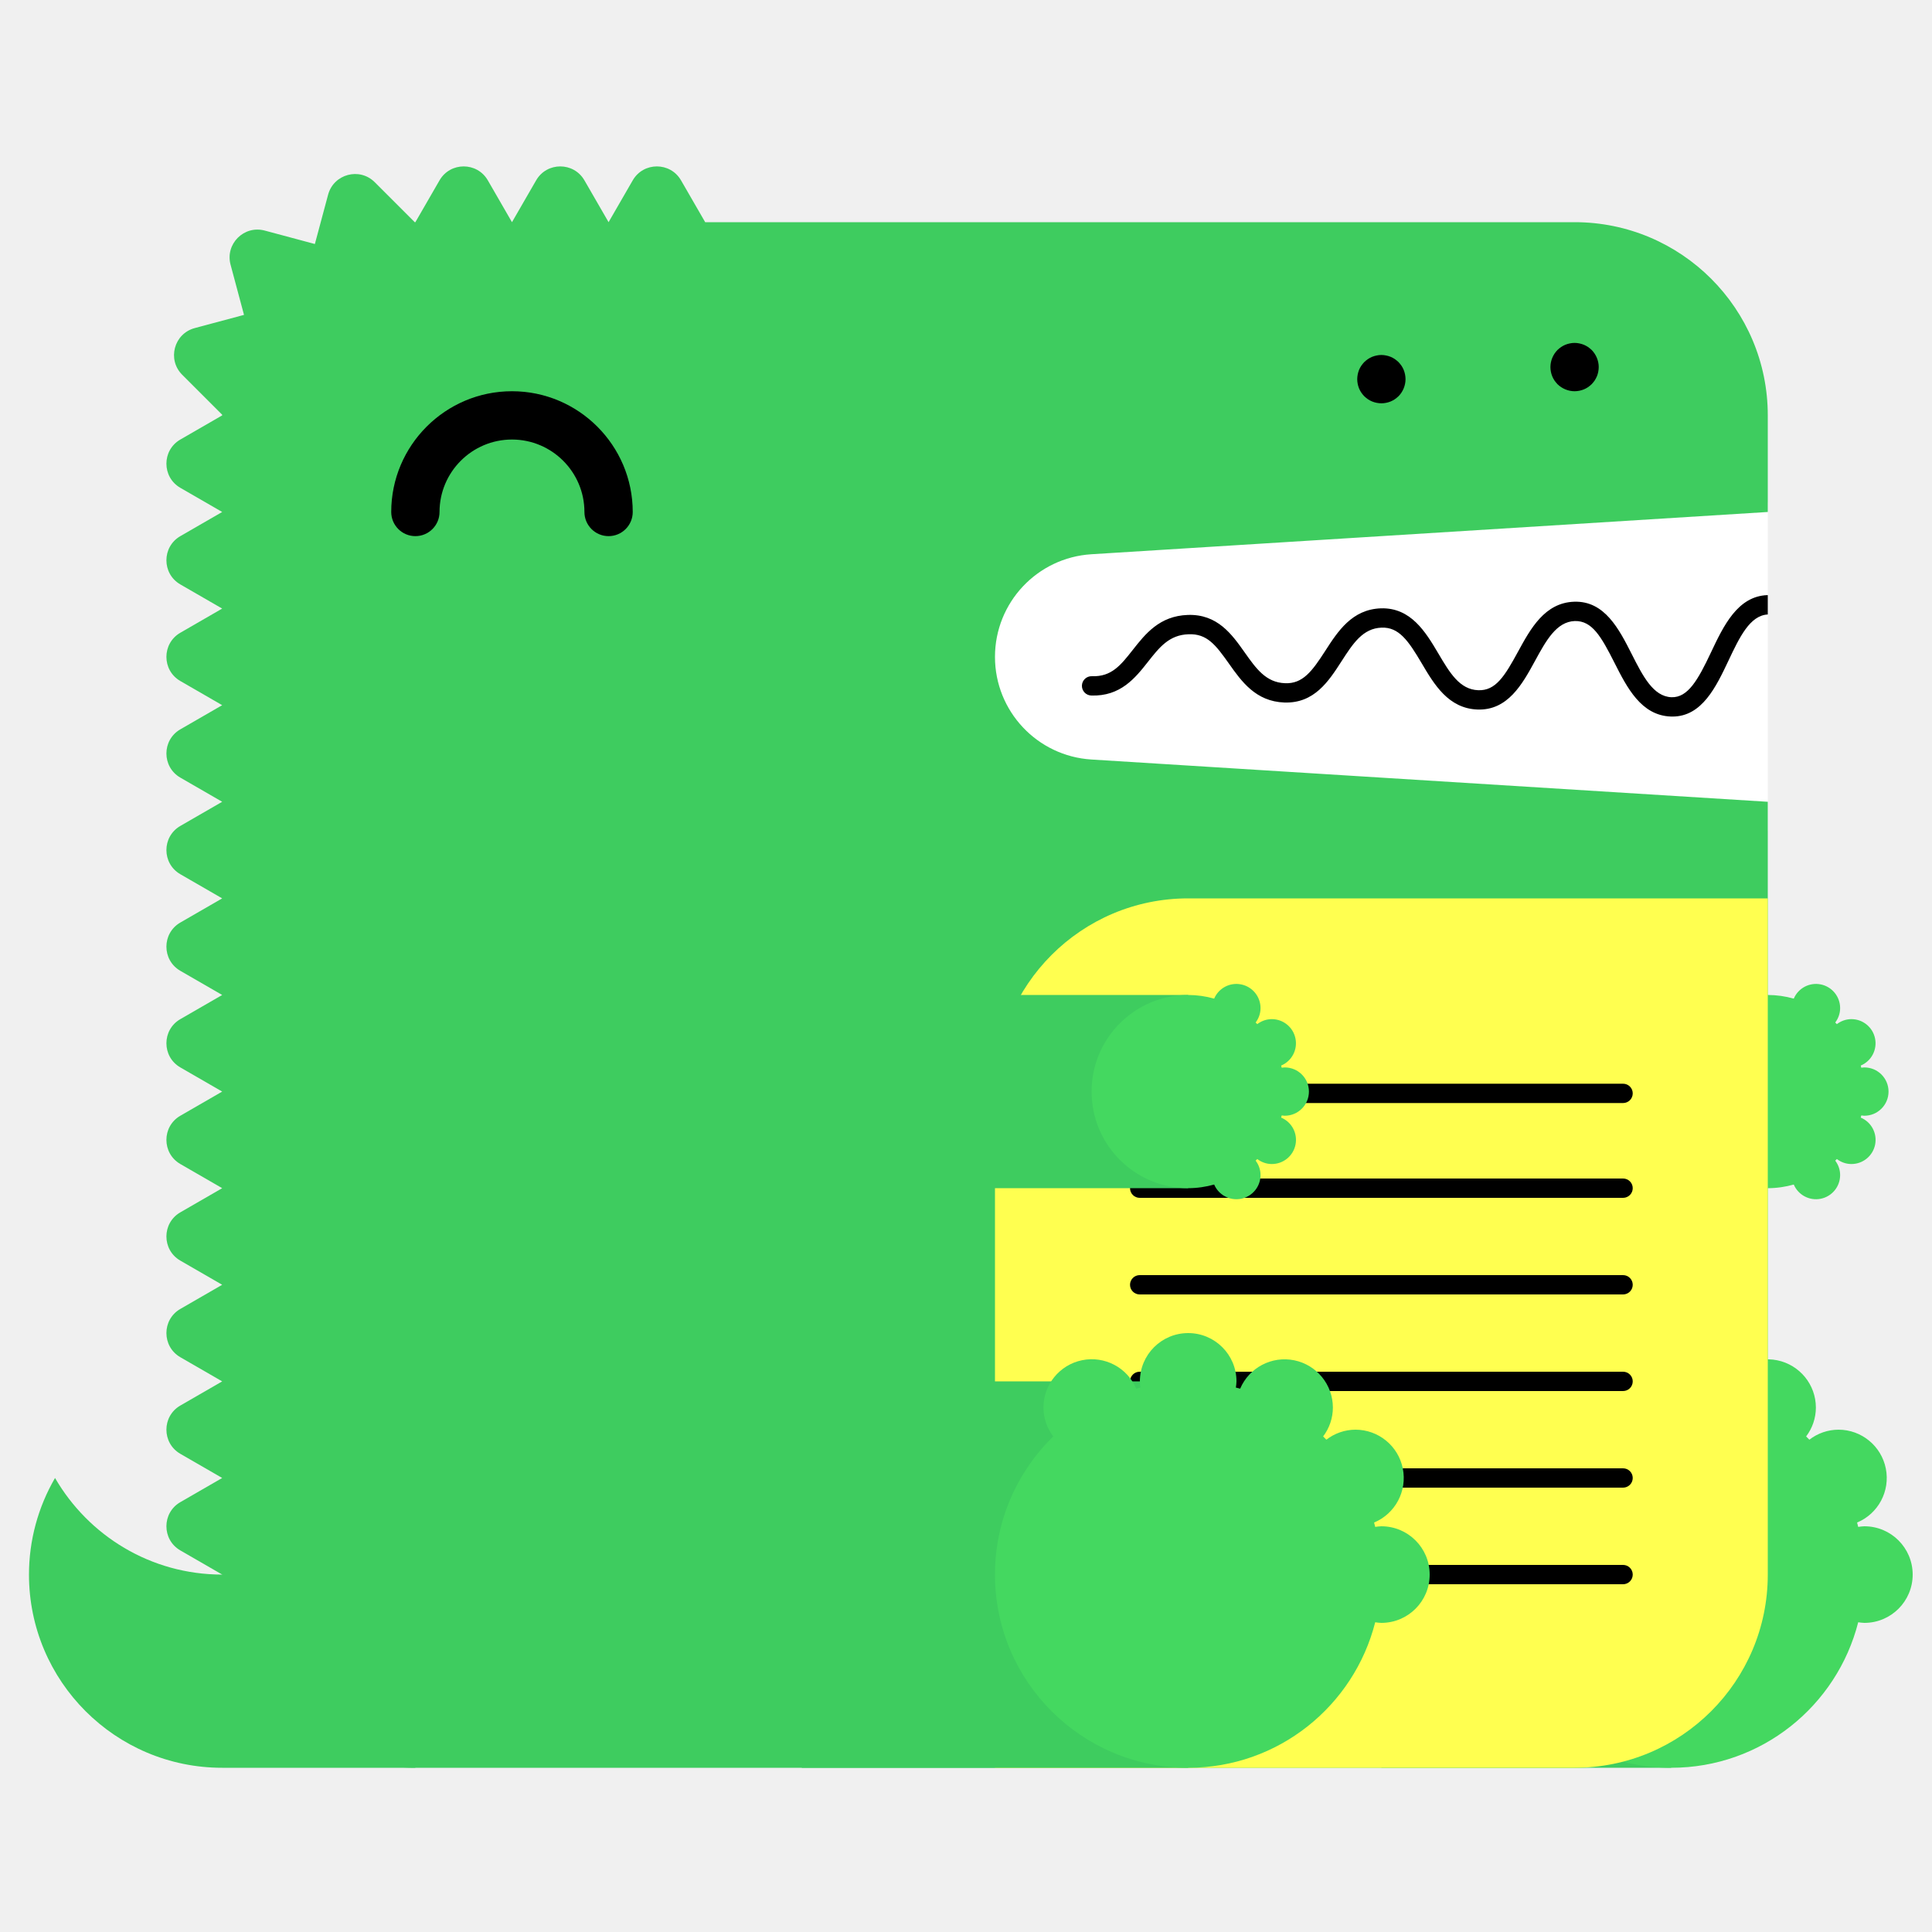
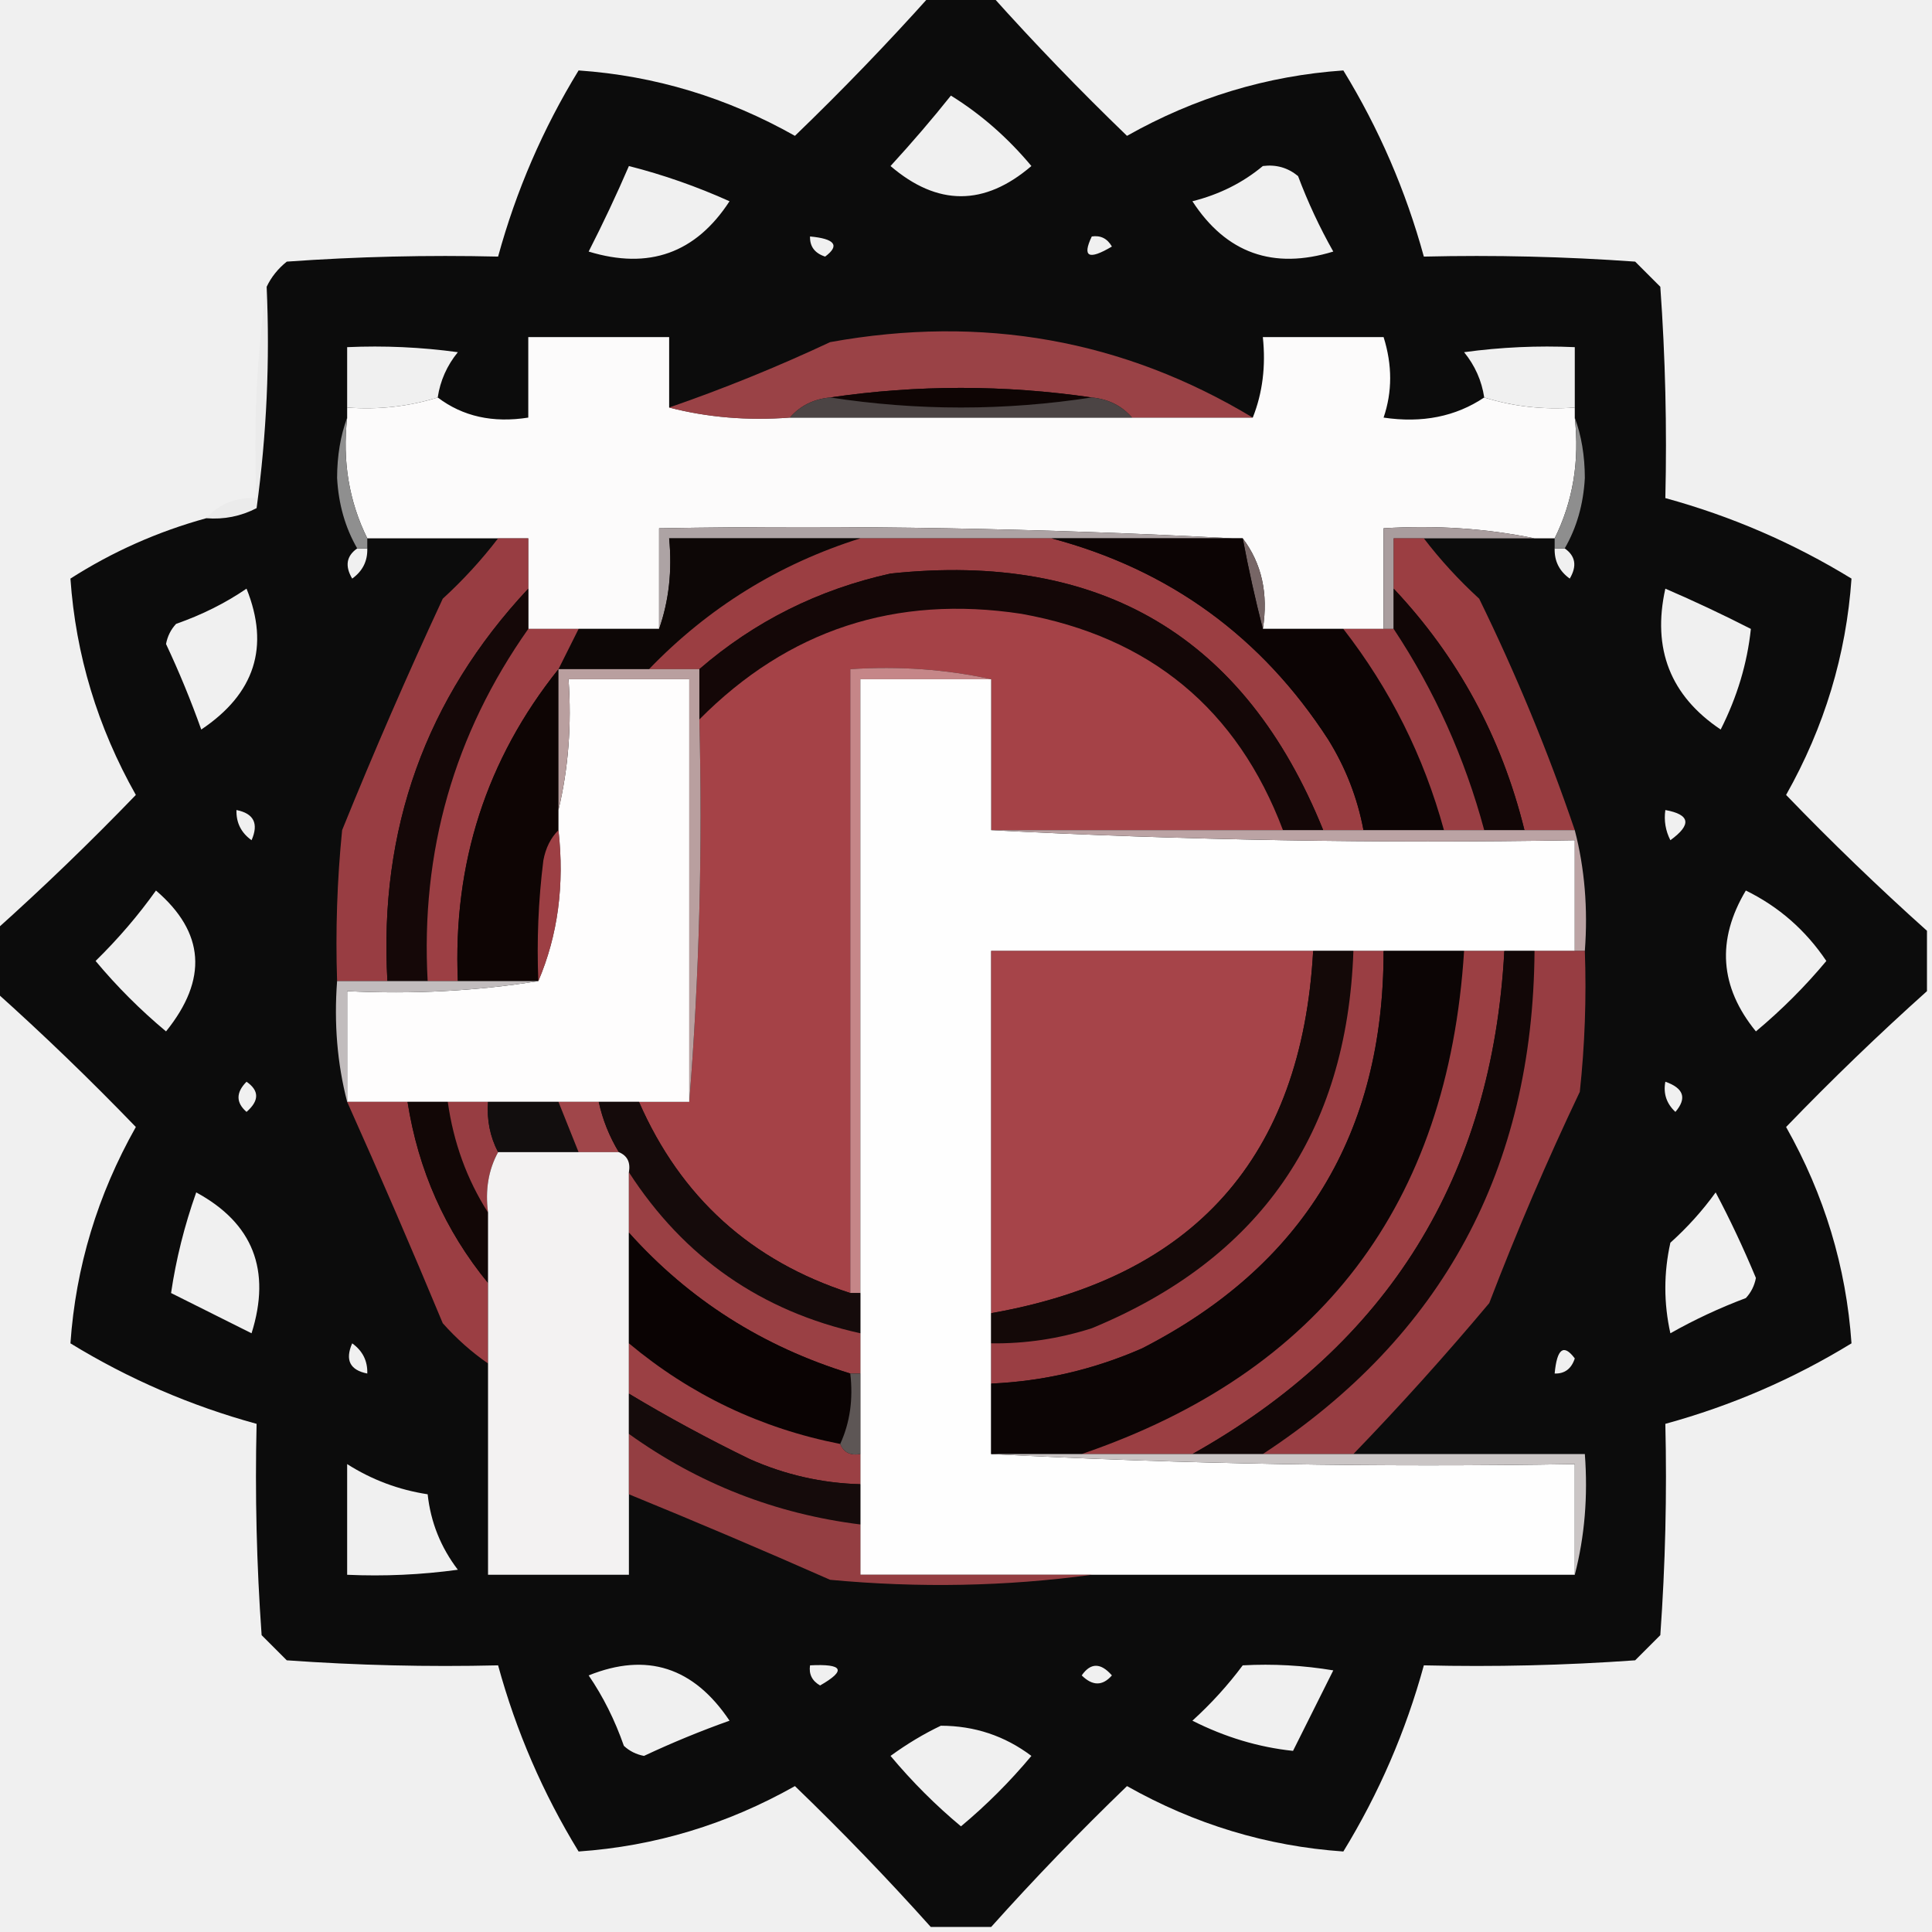
- <svg xmlns="http://www.w3.org/2000/svg" width="200" height="200" viewBox="0 0 200 200">
-   <g fill="none" fill-rule="evenodd">
-     <path fill="#FFF" d="M99 52h84v34H99z" />
-     <path d="M23 163c-7.398 0-13.843-4.027-17.303-10A19.886 19.886 0 0 0 3 163c0 11.046 8.954 20 20 20h20v-20H23z" fill="#3ECC5F" />
-     <path d="M112.98 57.376L183 53V43c0-11.046-8.954-20-20-20H73l-2.5-4.33c-1.112-1.925-3.889-1.925-5 0L63 23l-2.5-4.33c-1.111-1.925-3.889-1.925-5 0L53 23l-2.5-4.33c-1.111-1.925-3.889-1.925-5 0L43 23c-.022 0-.042.003-.065.003l-4.142-4.141c-1.57-1.571-4.252-.853-4.828 1.294l-1.369 5.104-5.192-1.392c-2.148-.575-4.111 1.389-3.535 3.536l1.39 5.193-5.102 1.367c-2.148.576-2.867 3.259-1.296 4.83l4.142 4.142c0 .021-.003.042-.003.064l-4.33 2.5c-1.925 1.111-1.925 3.889 0 5L23 53l-4.33 2.5c-1.925 1.111-1.925 3.889 0 5L23 63l-4.33 2.5c-1.925 1.111-1.925 3.889 0 5L23 73l-4.33 2.5c-1.925 1.111-1.925 3.889 0 5L23 83l-4.33 2.5c-1.925 1.111-1.925 3.889 0 5L23 93l-4.33 2.5c-1.925 1.111-1.925 3.889 0 5L23 103l-4.33 2.5c-1.925 1.111-1.925 3.889 0 5L23 113l-4.33 2.5c-1.925 1.111-1.925 3.889 0 5L23 123l-4.33 2.5c-1.925 1.111-1.925 3.889 0 5L23 133l-4.33 2.5c-1.925 1.111-1.925 3.889 0 5L23 143l-4.33 2.5c-1.925 1.111-1.925 3.889 0 5L23 153l-4.33 2.5c-1.925 1.111-1.925 3.889 0 5L23 163c0 11.046 8.954 20 20 20h120c11.046 0 20-8.954 20-20V83l-70.02-4.376A10.645 10.645 0 0 1 103 68c0-5.621 4.37-10.273 9.98-10.624" fill="#3ECC5F" />
-     <path fill="#3ECC5F" d="M143 183h30v-40h-30z" />
-     <path d="M193 158c-.219 0-.428.037-.639.064-.038-.15-.074-.301-.116-.451A5 5 0 0 0 190.32 148a4.96 4.96 0 0 0-3.016 1.036 26.531 26.531 0 0 0-.335-.336 4.955 4.955 0 0 0 1.011-2.987 5 5 0 0 0-9.599-1.959c-.148-.042-.297-.077-.445-.115.027-.211.064-.42.064-.639a5 5 0 0 0-5-5 5 5 0 0 0-5 5c0 .219.037.428.064.639-.148.038-.297.073-.445.115a4.998 4.998 0 0 0-9.599 1.959c0 1.125.384 2.151 1.011 2.987-3.717 3.632-6.031 8.693-6.031 14.3 0 11.046 8.954 20 20 20 9.339 0 17.16-6.41 19.361-15.064.211.027.42.064.639.064a5 5 0 0 0 5-5 5 5 0 0 0-5-5" fill="#44D860" />
-     <path fill="#3ECC5F" d="M153 123h30v-20h-30z" />
-     <path d="M193 115.5a2.5 2.5 0 1 0 0-5c-.109 0-.214.019-.319.032-.02-.075-.037-.15-.058-.225a2.501 2.501 0 0 0-.963-4.807c-.569 0-1.088.197-1.508.518a6.653 6.653 0 0 0-.168-.168c.314-.417.506-.931.506-1.494a2.5 2.5 0 0 0-4.8-.979A9.987 9.987 0 0 0 183 103c-5.522 0-10 4.478-10 10s4.478 10 10 10c.934 0 1.833-.138 2.69-.377a2.5 2.5 0 0 0 4.8-.979c0-.563-.192-1.077-.506-1.494.057-.055.113-.111.168-.168.42.321.939.518 1.508.518a2.5 2.5 0 0 0 .963-4.807c.021-.074.038-.15.058-.225.105.013.21.032.319.032" fill="#44D860" />
-     <path d="M63 55.5a2.5 2.5 0 0 1-2.5-2.5c0-4.136-3.364-7.5-7.5-7.5s-7.5 3.364-7.5 7.5a2.5 2.5 0 1 1-5 0c0-6.893 5.607-12.5 12.5-12.5S65.5 46.107 65.5 53a2.5 2.5 0 0 1-2.5 2.5" fill="#000" />
-     <path d="M103 183h60c11.046 0 20-8.954 20-20V93h-60c-11.046 0-20 8.954-20 20v70z" fill="#FFFF50" />
-     <path d="M168.02 124h-50.04a1 1 0 1 1 0-2h50.04a1 1 0 1 1 0 2m0 20h-50.04a1 1 0 1 1 0-2h50.04a1 1 0 1 1 0 2m0 20h-50.04a1 1 0 1 1 0-2h50.04a1 1 0 1 1 0 2m0-49.814h-50.04a1 1 0 1 1 0-2h50.04a1 1 0 1 1 0 2m0 19.814h-50.04a1 1 0 1 1 0-2h50.04a1 1 0 1 1 0 2m0 20h-50.04a1 1 0 1 1 0-2h50.04a1 1 0 1 1 0 2M183 61.611c-.012 0-.022-.006-.034-.005-3.09.105-4.552 3.196-5.842 5.923-1.346 2.85-2.387 4.703-4.093 4.647-1.889-.068-2.969-2.202-4.113-4.46-1.314-2.594-2.814-5.536-5.963-5.426-3.046.104-4.513 2.794-5.807 5.167-1.377 2.528-2.314 4.065-4.121 3.994-1.927-.07-2.951-1.805-4.136-3.813-1.321-2.236-2.848-4.75-5.936-4.664-2.994.103-4.465 2.385-5.763 4.4-1.373 2.13-2.335 3.428-4.165 3.351-1.973-.07-2.992-1.51-4.171-3.177-1.324-1.873-2.816-3.993-5.895-3.89-2.928.1-4.399 1.97-5.696 3.618-1.232 1.564-2.194 2.802-4.229 2.724a1 1 0 0 0-.072 2c3.017.101 4.545-1.8 5.872-3.487 1.177-1.496 2.193-2.787 4.193-2.855 1.926-.082 2.829 1.115 4.195 3.045 1.297 1.834 2.769 3.914 5.731 4.021 3.103.104 4.596-2.215 5.918-4.267 1.182-1.834 2.202-3.417 4.15-3.484 1.793-.067 2.769 1.35 4.145 3.681 1.297 2.197 2.766 4.686 5.787 4.796 3.125.108 4.634-2.62 5.949-5.035 1.139-2.088 2.214-4.06 4.119-4.126 1.793-.042 2.728 1.595 4.111 4.33 1.292 2.553 2.757 5.445 5.825 5.556l.169.003c3.064 0 4.518-3.075 5.805-5.794 1.139-2.41 2.217-4.68 4.067-4.773v-2z" fill="#000" />
-     <path fill="#3ECC5F" d="M83 183h40v-40H83z" />
-     <path d="M143 158c-.219 0-.428.037-.639.064-.038-.15-.074-.301-.116-.451A5 5 0 0 0 140.32 148a4.96 4.96 0 0 0-3.016 1.036 26.531 26.531 0 0 0-.335-.336 4.955 4.955 0 0 0 1.011-2.987 5 5 0 0 0-9.599-1.959c-.148-.042-.297-.077-.445-.115.027-.211.064-.42.064-.639a5 5 0 0 0-5-5 5 5 0 0 0-5 5c0 .219.037.428.064.639-.148.038-.297.073-.445.115a4.998 4.998 0 0 0-9.599 1.959c0 1.125.384 2.151 1.011 2.987-3.717 3.632-6.031 8.693-6.031 14.3 0 11.046 8.954 20 20 20 9.339 0 17.16-6.41 19.361-15.064.211.027.42.064.639.064a5 5 0 0 0 5-5 5 5 0 0 0-5-5" fill="#44D860" />
-     <path fill="#3ECC5F" d="M83 123h40v-20H83z" />
-     <path d="M133 115.5a2.5 2.5 0 1 0 0-5c-.109 0-.214.019-.319.032-.02-.075-.037-.15-.058-.225a2.501 2.501 0 0 0-.963-4.807c-.569 0-1.088.197-1.508.518a6.653 6.653 0 0 0-.168-.168c.314-.417.506-.931.506-1.494a2.5 2.5 0 0 0-4.8-.979A9.987 9.987 0 0 0 123 103c-5.522 0-10 4.478-10 10s4.478 10 10 10c.934 0 1.833-.138 2.69-.377a2.5 2.5 0 0 0 4.8-.979c0-.563-.192-1.077-.506-1.494.057-.055.113-.111.168-.168.42.321.939.518 1.508.518a2.5 2.5 0 0 0 .963-4.807c.021-.074.038-.15.058-.225.105.013.21.032.319.032" fill="#44D860" />
-     <path d="M143 41.75c-.16 0-.33-.02-.49-.05a2.52 2.52 0 0 1-.47-.14c-.15-.06-.29-.14-.431-.23-.13-.09-.259-.2-.38-.31-.109-.12-.219-.24-.309-.38s-.17-.28-.231-.43a2.619 2.619 0 0 1-.189-.96c0-.16.02-.33.05-.49.03-.16.08-.31.139-.47.061-.15.141-.29.231-.43.09-.13.2-.26.309-.38.121-.11.25-.22.38-.31.141-.09.281-.17.431-.23.149-.06.31-.11.47-.14.32-.07.65-.07.98 0 .159.03.32.08.47.14.149.06.29.14.43.23.13.09.259.2.38.31.11.12.22.25.31.38.09.14.17.28.23.43.06.16.11.31.14.47.029.16.05.33.05.49 0 .66-.271 1.31-.73 1.77-.121.11-.25.22-.38.31-.14.09-.281.17-.43.23a2.565 2.565 0 0 1-.96.19m20-1.25c-.66 0-1.3-.27-1.771-.73a3.802 3.802 0 0 1-.309-.38c-.09-.14-.17-.28-.231-.43a2.619 2.619 0 0 1-.189-.96c0-.66.27-1.3.729-1.77.121-.11.25-.22.38-.31.141-.09.281-.17.431-.23.149-.06.31-.11.47-.14.32-.07.66-.07.98 0 .159.03.32.08.47.14.149.06.29.14.43.23.13.09.259.2.38.31.459.47.73 1.11.73 1.77 0 .16-.021.33-.05.49-.03.16-.08.32-.14.47-.07.15-.14.29-.23.43-.09.13-.2.26-.31.38-.121.11-.25.22-.38.31-.14.09-.281.17-.43.23a2.565 2.565 0 0 1-.96.19" fill="#000" />
+ <svg xmlns="http://www.w3.org/2000/svg" version="1.1" width="192px" height="192px" style="shape-rendering:geometricPrecision; text-rendering:geometricPrecision; image-rendering:optimizeQuality; fill-rule:evenodd; clip-rule:evenodd">
+   <g>
+     <path style="opacity:0.999" fill="#0c0c0c" d="M 92.5,-0.5 C 94.5,-0.5 96.5,-0.5 98.5,-0.5C 102.797,4.298 107.297,8.965 112,13.5C 118.749,9.693 125.916,7.526 133.5,7C 137.039,12.781 139.705,18.948 141.5,25.5C 148.508,25.334 155.508,25.5 162.5,26C 163.333,26.833 164.167,27.667 165,28.5C 165.5,35.492 165.666,42.492 165.5,49.5C 172.052,51.294 178.219,53.961 184,57.5C 183.474,65.084 181.307,72.251 177.5,79C 182.035,83.703 186.702,88.203 191.5,92.5C 191.5,94.5 191.5,96.5 191.5,98.5C 186.702,102.797 182.035,107.297 177.5,112C 181.307,118.749 183.474,125.916 184,133.5C 178.219,137.039 172.052,139.705 165.5,141.5C 165.666,148.508 165.5,155.508 165,162.5C 164.167,163.333 163.333,164.167 162.5,165C 155.508,165.5 148.508,165.666 141.5,165.5C 139.705,172.052 137.039,178.219 133.5,184C 125.916,183.474 118.749,181.307 112,177.5C 107.297,182.035 102.797,186.702 98.5,191.5C 96.5,191.5 94.5,191.5 92.5,191.5C 88.203,186.702 83.703,182.035 79,177.5C 72.251,181.307 65.084,183.474 57.5,184C 53.961,178.219 51.294,172.052 49.5,165.5C 42.492,165.666 35.492,165.5 28.5,165C 27.667,164.167 26.833,163.333 26,162.5C 25.5,155.508 25.334,148.508 25.5,141.5C 18.948,139.705 12.781,137.039 7,133.5C 7.526,125.916 9.693,118.749 13.5,112C 8.965,107.297 4.298,102.797 -0.5,98.5C -0.5,96.5 -0.5,94.5 -0.5,92.5C 4.298,88.203 8.965,83.703 13.5,79C 9.693,72.251 7.526,65.084 7,57.5C 11.181,54.827 15.681,52.827 20.5,51.5C 22.262,51.643 23.929,51.309 25.5,50.5C 26.497,43.197 26.831,35.864 26.5,28.5C 26.953,27.542 27.619,26.708 28.5,26C 35.492,25.5 42.492,25.334 49.5,25.5C 51.294,18.948 53.961,12.781 57.5,7C 65.084,7.526 72.251,9.693 79,13.5C 83.703,8.965 88.203,4.298 92.5,-0.5 Z M 94.5,9.5 C 97.478,11.346 100.145,13.68 102.5,16.5C 97.833,20.5 93.167,20.5 88.5,16.5C 90.662,14.14 92.662,11.807 94.5,9.5 Z M 62.5,16.5 C 65.908,17.367 69.242,18.534 72.5,20C 69.143,25.161 64.476,26.828 58.5,25C 59.932,22.197 61.266,19.364 62.5,16.5 Z M 125.5,16.5 C 126.822,16.33 127.989,16.663 129,17.5C 129.977,20.102 131.144,22.602 132.5,25C 126.524,26.828 121.857,25.161 118.5,20C 121.174,19.33 123.507,18.163 125.5,16.5 Z M 80.5,23.5 C 82.983,23.73 83.483,24.397 82,25.5C 80.97,25.164 80.47,24.497 80.5,23.5 Z M 108.5,23.5 C 109.376,23.369 110.043,23.703 110.5,24.5C 108.192,25.873 107.525,25.54 108.5,23.5 Z M 43.5,39.5 C 40.608,40.403 37.608,40.736 34.5,40.5C 34.5,38.5 34.5,36.5 34.5,34.5C 38.182,34.335 41.848,34.501 45.5,35C 44.418,36.33 43.751,37.83 43.5,39.5 Z M 156.5,40.5 C 153.391,40.736 150.391,40.403 147.5,39.5C 147.249,37.83 146.582,36.33 145.5,35C 149.152,34.501 152.818,34.335 156.5,34.5C 156.5,36.5 156.5,38.5 156.5,40.5 Z M 35.5,54.5 C 35.833,54.5 36.167,54.5 36.5,54.5C 36.539,55.756 36.039,56.756 35,57.5C 34.26,56.251 34.426,55.251 35.5,54.5 Z M 154.5,54.5 C 154.833,54.5 155.167,54.5 155.5,54.5C 156.573,55.251 156.74,56.251 156,57.5C 154.961,56.756 154.461,55.756 154.5,54.5 Z M 24.5,58.5 C 26.823,64.272 25.323,68.938 20,72.5C 18.971,69.61 17.805,66.776 16.5,64C 16.645,63.228 16.978,62.561 17.5,62C 20.069,61.102 22.402,59.935 24.5,58.5 Z M 165.5,58.5 C 168.364,59.734 171.197,61.068 174,62.5C 173.639,65.924 172.639,69.258 171,72.5C 166.002,69.151 164.169,64.485 165.5,58.5 Z M 23.5,80.5 C 25.225,80.843 25.725,81.843 25,83.5C 23.961,82.756 23.461,81.756 23.5,80.5 Z M 165.5,80.5 C 167.973,80.947 168.14,81.947 166,83.5C 165.517,82.552 165.351,81.552 165.5,80.5 Z M 15.5,88.5 C 20.349,92.651 20.682,97.317 16.5,102.5C 13.939,100.36 11.605,98.027 9.5,95.5C 11.752,93.29 13.752,90.957 15.5,88.5 Z M 173.5,88.5 C 176.77,90.101 179.437,92.434 181.5,95.5C 179.395,98.027 177.061,100.36 174.5,102.5C 170.899,98.086 170.566,93.419 173.5,88.5 Z M 24.5,107.5 C 25.776,108.386 25.776,109.386 24.5,110.5C 23.438,109.575 23.438,108.575 24.5,107.5 Z M 165.5,107.5 C 167.332,108.14 167.665,109.14 166.5,110.5C 165.614,109.675 165.281,108.675 165.5,107.5 Z M 19.5,118.5 C 25.139,121.557 26.972,126.224 25,132.5C 22.333,131.167 19.667,129.833 17,128.5C 17.492,125.15 18.325,121.817 19.5,118.5 Z M 170.5,118.5 C 171.922,121.182 173.255,124.015 174.5,127C 174.355,127.772 174.022,128.439 173.5,129C 170.898,129.977 168.398,131.144 166,132.5C 165.333,129.5 165.333,126.5 166,123.5C 167.707,121.963 169.207,120.296 170.5,118.5 Z M 36.5,136.5 C 34.775,136.157 34.275,135.157 35,133.5C 36.039,134.244 36.539,135.244 36.5,136.5 Z M 154.5,136.5 C 154.73,134.017 155.397,133.517 156.5,135C 156.164,136.03 155.497,136.53 154.5,136.5 Z M 34.5,145.5 C 36.953,147.06 39.62,148.06 42.5,148.5C 42.798,151.265 43.798,153.765 45.5,156C 41.848,156.499 38.182,156.665 34.5,156.5C 34.5,152.833 34.5,149.167 34.5,145.5 Z M 58.5,166.5 C 64.272,164.177 68.938,165.677 72.5,171C 69.61,172.029 66.776,173.195 64,174.5C 63.228,174.355 62.561,174.022 62,173.5C 61.102,170.931 59.935,168.598 58.5,166.5 Z M 80.5,165.5 C 83.797,165.329 84.131,165.995 81.5,167.5C 80.703,167.043 80.369,166.376 80.5,165.5 Z M 107.5,166.5 C 108.386,165.224 109.386,165.224 110.5,166.5C 109.575,167.562 108.575,167.562 107.5,166.5 Z M 123.5,165.5 C 126.518,165.335 129.518,165.502 132.5,166C 131.167,168.667 129.833,171.333 128.5,174C 125.076,173.639 121.742,172.639 118.5,171C 120.373,169.296 122.04,167.463 123.5,165.5 Z M 93.5,171.5 C 96.85,171.506 99.85,172.506 102.5,174.5C 100.36,177.061 98.027,179.395 95.5,181.5C 92.973,179.395 90.64,177.061 88.5,174.5C 90.145,173.304 91.811,172.304 93.5,171.5 Z" />
+   </g>
+   <g>
+     <path style="opacity:0.031" fill="#404040" d="M 26.5,28.5 C 26.831,35.864 26.497,43.197 25.5,50.5C 23.929,51.309 22.262,51.643 20.5,51.5C 21.78,50.069 23.447,49.402 25.5,49.5C 25.175,42.313 25.509,35.313 26.5,28.5 Z" />
+   </g>
+   <g>
+     <path style="opacity:0.994" fill="#fdfcfc" d="M 66.5,40.5 C 70.298,41.483 74.298,41.817 78.5,41.5C 89.833,41.5 101.167,41.5 112.5,41.5C 116.5,41.5 120.5,41.5 124.5,41.5C 125.473,39.052 125.806,36.385 125.5,33.5C 129.5,33.5 133.5,33.5 137.5,33.5C 138.371,36.272 138.371,38.938 137.5,41.5C 141.329,42.069 144.663,41.402 147.5,39.5C 150.391,40.403 153.391,40.736 156.5,40.5C 156.5,40.833 156.5,41.167 156.5,41.5C 156.984,45.827 156.318,49.827 154.5,53.5C 153.833,53.5 153.167,53.5 152.5,53.5C 147.695,52.513 142.695,52.179 137.5,52.5C 137.5,55.833 137.5,59.167 137.5,62.5C 136.167,62.5 134.833,62.5 133.5,62.5C 130.833,62.5 128.167,62.5 125.5,62.5C 126.055,58.988 125.388,55.988 123.5,53.5C 123.167,53.5 122.833,53.5 122.5,53.5C 103.674,52.503 84.674,52.17 65.5,52.5C 65.5,55.833 65.5,59.167 65.5,62.5C 62.833,62.5 60.167,62.5 57.5,62.5C 55.833,62.5 54.167,62.5 52.5,62.5C 52.5,61.167 52.5,59.833 52.5,58.5C 52.5,56.833 52.5,55.167 52.5,53.5C 51.5,53.5 50.5,53.5 49.5,53.5C 45.167,53.5 40.833,53.5 36.5,53.5C 34.682,49.827 34.016,45.827 34.5,41.5C 34.5,41.167 34.5,40.833 34.5,40.5C 37.608,40.736 40.608,40.403 43.5,39.5C 45.988,41.388 48.988,42.054 52.5,41.5C 52.5,38.833 52.5,36.167 52.5,33.5C 57.167,33.5 61.833,33.5 66.5,33.5C 66.5,35.833 66.5,38.167 66.5,40.5 Z" />
+   </g>
+   <g>
+     <path style="opacity:0.804" fill="#bd4f54" d="M 124.5,41.5 C 120.5,41.5 116.5,41.5 112.5,41.5C 111.486,40.326 110.153,39.66 108.5,39.5C 99.814,38.231 91.147,38.231 82.5,39.5C 80.847,39.66 79.514,40.326 78.5,41.5C 74.298,41.817 70.298,41.483 66.5,40.5C 71.925,38.623 77.259,36.456 82.5,34C 97.641,31.261 111.641,33.761 124.5,41.5 Z" />
+   </g>
+   <g>
+     <path style="opacity:1" fill="#0e0504" d="M 108.5,39.5 C 99.833,40.833 91.167,40.833 82.5,39.5C 91.147,38.231 99.814,38.231 108.5,39.5 Z" />
+   </g>
+   <g>
+     <path style="opacity:1" fill="#4b4444" d="M 82.5,39.5 C 91.167,40.833 99.833,40.833 108.5,39.5C 110.153,39.66 111.486,40.326 112.5,41.5C 101.167,41.5 89.833,41.5 78.5,41.5C 79.514,40.326 80.847,39.66 82.5,39.5 Z" />
+   </g>
+   <g>
+     <path style="opacity:1" fill="#8f8f8f" d="M 34.5,41.5 C 34.016,45.827 34.682,49.827 36.5,53.5C 36.5,53.833 36.5,54.167 36.5,54.5C 36.167,54.5 35.833,54.5 35.5,54.5C 34.31,52.447 33.643,50.113 33.5,47.5C 33.505,45.303 33.838,43.303 34.5,41.5 Z" />
+   </g>
+   <g>
+     <path style="opacity:1" fill="#8e8e8e" d="M 156.5,41.5 C 157.162,43.303 157.495,45.303 157.5,47.5C 157.357,50.113 156.69,52.447 155.5,54.5C 155.167,54.5 154.833,54.5 154.5,54.5C 154.5,54.167 154.5,53.833 154.5,53.5C 156.318,49.827 156.984,45.827 156.5,41.5 Z" />
+   </g>
+   <g>
+     <path style="opacity:1" fill="#ada3a4" d="M 122.5,53.5 C 116.5,53.5 110.5,53.5 104.5,53.5C 98.167,53.5 91.833,53.5 85.5,53.5C 79.167,53.5 72.833,53.5 66.5,53.5C 66.81,56.713 66.477,59.713 65.5,62.5C 65.5,59.167 65.5,55.833 65.5,52.5C 84.674,52.17 103.674,52.503 122.5,53.5 Z" />
+   </g>
+   <g>
+     <path style="opacity:1" fill="#a99d9e" d="M 152.5,53.5 C 148.833,53.5 145.167,53.5 141.5,53.5C 140.5,53.5 139.5,53.5 138.5,53.5C 138.5,55.167 138.5,56.833 138.5,58.5C 138.5,59.833 138.5,61.167 138.5,62.5C 138.167,62.5 137.833,62.5 137.5,62.5C 137.5,59.167 137.5,55.833 137.5,52.5C 142.695,52.179 147.695,52.513 152.5,53.5 Z" />
+   </g>
+   <g>
+     <path style="opacity:0.804" fill="#bb4a4f" d="M 49.5,53.5 C 50.5,53.5 51.5,53.5 52.5,53.5C 52.5,55.167 52.5,56.833 52.5,58.5C 42.31,69.395 37.644,82.395 38.5,97.5C 36.833,97.5 35.167,97.5 33.5,97.5C 33.334,92.489 33.501,87.489 34,82.5C 37.139,74.751 40.472,67.084 44,59.5C 46.04,57.63 47.873,55.63 49.5,53.5 Z" />
+   </g>
+   <g>
+     <path style="opacity:1" fill="#0d0706" d="M 85.5,53.5 C 77.392,56.053 70.392,60.387 64.5,66.5C 61.5,66.5 58.5,66.5 55.5,66.5C 56.167,65.167 56.833,63.833 57.5,62.5C 60.167,62.5 62.833,62.5 65.5,62.5C 66.477,59.713 66.81,56.713 66.5,53.5C 72.833,53.5 79.167,53.5 85.5,53.5 Z" />
+   </g>
+   <g>
+     <path style="opacity:0.804" fill="#be4b50" d="M 85.5,53.5 C 91.833,53.5 98.167,53.5 104.5,53.5C 116.215,56.613 125.382,63.279 132,73.5C 133.741,76.309 134.908,79.309 135.5,82.5C 134.167,82.5 132.833,82.5 131.5,82.5C 123.747,63.278 109.414,54.778 88.5,57C 81.313,58.593 74.98,61.76 69.5,66.5C 67.833,66.5 66.167,66.5 64.5,66.5C 70.392,60.387 77.392,56.053 85.5,53.5 Z" />
+   </g>
+   <g>
+     <path style="opacity:0.804" fill="#be4b50" d="M 141.5,53.5 C 143.127,55.63 144.96,57.63 147,59.5C 150.661,66.989 153.828,74.655 156.5,82.5C 154.833,82.5 153.167,82.5 151.5,82.5C 149.225,73.277 144.892,65.277 138.5,58.5C 138.5,56.833 138.5,55.167 138.5,53.5C 139.5,53.5 140.5,53.5 141.5,53.5 Z" />
+   </g>
+   <g>
+     <path style="opacity:1" fill="#776666" d="M 123.5,53.5 C 125.388,55.988 126.055,58.988 125.5,62.5C 124.755,59.61 124.088,56.61 123.5,53.5 Z" />
+   </g>
+   <g>
+     <path style="opacity:0.999" fill="#140707" d="M 131.5,82.5 C 130.167,82.5 128.833,82.5 127.5,82.5C 122.958,70.467 114.292,63.3 101.5,61C 88.99,59.098 78.323,62.598 69.5,71.5C 69.5,69.833 69.5,68.167 69.5,66.5C 74.98,61.76 81.313,58.593 88.5,57C 109.414,54.778 123.747,63.278 131.5,82.5 Z" />
+   </g>
+   <g>
+     <path style="opacity:1" fill="#150808" d="M 52.5,58.5 C 52.5,59.833 52.5,61.167 52.5,62.5C 45.127,72.96 41.793,84.626 42.5,97.5C 41.167,97.5 39.833,97.5 38.5,97.5C 37.644,82.395 42.31,69.395 52.5,58.5 Z" />
+   </g>
+   <g>
+     <path style="opacity:1" fill="#110606" d="M 138.5,58.5 C 144.892,65.277 149.225,73.277 151.5,82.5C 150.167,82.5 148.833,82.5 147.5,82.5C 145.563,75.298 142.563,68.631 138.5,62.5C 138.5,61.167 138.5,59.833 138.5,58.5 Z" />
+   </g>
+   <g>
+     <path style="opacity:0.804" fill="#cb5056" d="M 127.5,82.5 C 117.833,82.5 108.167,82.5 98.5,82.5C 98.5,77.5 98.5,72.5 98.5,67.5C 94.03,66.514 89.363,66.18 84.5,66.5C 84.5,87.167 84.5,107.833 84.5,128.5C 74.65,125.317 67.65,118.983 63.5,109.5C 65.167,109.5 66.833,109.5 68.5,109.5C 69.495,97.011 69.829,84.344 69.5,71.5C 78.323,62.598 88.99,59.098 101.5,61C 114.292,63.3 122.958,70.467 127.5,82.5 Z" />
+   </g>
+   <g>
+     <path style="opacity:0.804" fill="#bf4c52" d="M 52.5,62.5 C 54.167,62.5 55.833,62.5 57.5,62.5C 56.833,63.833 56.167,65.167 55.5,66.5C 48.336,75.455 45.002,85.788 45.5,97.5C 44.5,97.5 43.5,97.5 42.5,97.5C 41.793,84.626 45.127,72.96 52.5,62.5 Z" />
+   </g>
+   <g>
+     <path style="opacity:1" fill="#0c0404" d="M 104.5,53.5 C 110.5,53.5 116.5,53.5 122.5,53.5C 122.833,53.5 123.167,53.5 123.5,53.5C 124.088,56.61 124.755,59.61 125.5,62.5C 128.167,62.5 130.833,62.5 133.5,62.5C 138.157,68.495 141.491,75.161 143.5,82.5C 140.833,82.5 138.167,82.5 135.5,82.5C 134.908,79.309 133.741,76.309 132,73.5C 125.382,63.279 116.215,56.613 104.5,53.5 Z" />
+   </g>
+   <g>
+     <path style="opacity:0.804" fill="#bc4b51" d="M 133.5,62.5 C 134.833,62.5 136.167,62.5 137.5,62.5C 137.833,62.5 138.167,62.5 138.5,62.5C 142.563,68.631 145.563,75.298 147.5,82.5C 146.167,82.5 144.833,82.5 143.5,82.5C 141.491,75.161 138.157,68.495 133.5,62.5 Z" />
+   </g>
+   <g>
+     <path style="opacity:1" fill="#0e0504" d="M 55.5,66.5 C 55.5,71.167 55.5,75.833 55.5,80.5C 55.5,81.167 55.5,81.833 55.5,82.5C 54.732,83.263 54.232,84.263 54,85.5C 53.501,89.486 53.334,93.486 53.5,97.5C 50.833,97.5 48.167,97.5 45.5,97.5C 45.002,85.788 48.336,75.455 55.5,66.5 Z" />
+   </g>
+   <g>
+     <path style="opacity:1" fill="#fefdfd" d="M 68.5,109.5 C 66.833,109.5 65.167,109.5 63.5,109.5C 62.167,109.5 60.833,109.5 59.5,109.5C 58.167,109.5 56.833,109.5 55.5,109.5C 53.167,109.5 50.833,109.5 48.5,109.5C 47.167,109.5 45.833,109.5 44.5,109.5C 43.167,109.5 41.833,109.5 40.5,109.5C 38.5,109.5 36.5,109.5 34.5,109.5C 34.5,105.833 34.5,102.167 34.5,98.5C 41.022,98.823 47.355,98.49 53.5,97.5C 55.442,92.944 56.108,87.944 55.5,82.5C 55.5,81.833 55.5,81.167 55.5,80.5C 56.485,76.366 56.818,72.032 56.5,67.5C 60.5,67.5 64.5,67.5 68.5,67.5C 68.5,81.5 68.5,95.5 68.5,109.5 Z" />
+   </g>
+   <g>
+     <path style="opacity:1" fill="#b99f9f" d="M 55.5,66.5 C 58.5,66.5 61.5,66.5 64.5,66.5C 66.167,66.5 67.833,66.5 69.5,66.5C 69.5,68.167 69.5,69.833 69.5,71.5C 69.829,84.344 69.495,97.011 68.5,109.5C 68.5,95.5 68.5,81.5 68.5,67.5C 64.5,67.5 60.5,67.5 56.5,67.5C 56.818,72.032 56.485,76.366 55.5,80.5C 55.5,75.833 55.5,71.167 55.5,66.5 Z" />
+   </g>
+   <g>
+     <path style="opacity:0.867" fill="#e1989b" d="M 98.5,67.5 C 94.167,67.5 89.833,67.5 85.5,67.5C 85.5,87.833 85.5,108.167 85.5,128.5C 85.167,128.5 84.833,128.5 84.5,128.5C 84.5,107.833 84.5,87.167 84.5,66.5C 89.363,66.18 94.03,66.514 98.5,67.5 Z" />
+   </g>
+   <g>
+     <path style="opacity:1" fill="#fefefe" d="M 98.5,67.5 C 98.5,72.5 98.5,77.5 98.5,82.5C 117.659,83.497 136.993,83.83 156.5,83.5C 156.5,87.167 156.5,90.833 156.5,94.5C 155.167,94.5 153.833,94.5 152.5,94.5C 151.5,94.5 150.5,94.5 149.5,94.5C 148.167,94.5 146.833,94.5 145.5,94.5C 142.833,94.5 140.167,94.5 137.5,94.5C 136.5,94.5 135.5,94.5 134.5,94.5C 133.167,94.5 131.833,94.5 130.5,94.5C 119.833,94.5 109.167,94.5 98.5,94.5C 98.5,106.5 98.5,118.5 98.5,130.5C 98.5,131.5 98.5,132.5 98.5,133.5C 98.5,134.833 98.5,136.167 98.5,137.5C 98.5,139.833 98.5,142.167 98.5,144.5C 117.659,145.497 136.993,145.83 156.5,145.5C 156.5,149.167 156.5,152.833 156.5,156.5C 140.5,156.5 124.5,156.5 108.5,156.5C 100.833,156.5 93.167,156.5 85.5,156.5C 85.5,154.833 85.5,153.167 85.5,151.5C 85.5,150.167 85.5,148.833 85.5,147.5C 85.5,146.5 85.5,145.5 85.5,144.5C 85.5,141.833 85.5,139.167 85.5,136.5C 85.5,135.167 85.5,133.833 85.5,132.5C 85.5,131.167 85.5,129.833 85.5,128.5C 85.5,108.167 85.5,87.833 85.5,67.5C 89.833,67.5 94.167,67.5 98.5,67.5 Z" />
+   </g>
+   <g>
+     <path style="opacity:1" fill="#bba3a4" d="M 98.5,82.5 C 108.167,82.5 117.833,82.5 127.5,82.5C 128.833,82.5 130.167,82.5 131.5,82.5C 132.833,82.5 134.167,82.5 135.5,82.5C 138.167,82.5 140.833,82.5 143.5,82.5C 144.833,82.5 146.167,82.5 147.5,82.5C 148.833,82.5 150.167,82.5 151.5,82.5C 153.167,82.5 154.833,82.5 156.5,82.5C 157.483,86.298 157.817,90.298 157.5,94.5C 157.167,94.5 156.833,94.5 156.5,94.5C 156.5,90.833 156.5,87.167 156.5,83.5C 136.993,83.83 117.659,83.497 98.5,82.5 Z" />
+   </g>
+   <g>
+     <path style="opacity:0.804" fill="#c14c52" d="M 55.5,82.5 C 56.108,87.944 55.442,92.944 53.5,97.5C 53.334,93.486 53.501,89.486 54,85.5C 54.232,84.263 54.732,83.263 55.5,82.5 Z" />
+   </g>
+   <g>
+     <path style="opacity:0.804" fill="#cc5258" d="M 130.5,94.5 C 129.364,114.97 118.697,126.97 98.5,130.5C 98.5,118.5 98.5,106.5 98.5,94.5C 109.167,94.5 119.833,94.5 130.5,94.5 Z" />
+   </g>
+   <g>
+     <path style="opacity:1" fill="#140908" d="M 130.5,94.5 C 131.833,94.5 133.167,94.5 134.5,94.5C 133.867,112.608 125.2,125.108 108.5,132C 105.243,133.043 101.91,133.543 98.5,133.5C 98.5,132.5 98.5,131.5 98.5,130.5C 118.697,126.97 129.364,114.97 130.5,94.5 Z" />
+   </g>
+   <g>
+     <path style="opacity:0.804" fill="#bd4b51" d="M 134.5,94.5 C 135.5,94.5 136.5,94.5 137.5,94.5C 137.516,112.629 129.516,125.795 113.5,134C 108.698,136.103 103.698,137.269 98.5,137.5C 98.5,136.167 98.5,134.833 98.5,133.5C 101.91,133.543 105.243,133.043 108.5,132C 125.2,125.108 133.867,112.608 134.5,94.5 Z" />
+   </g>
+   <g>
+     <path style="opacity:1" fill="#0c0505" d="M 137.5,94.5 C 140.167,94.5 142.833,94.5 145.5,94.5C 143.91,119.716 131.243,136.382 107.5,144.5C 104.5,144.5 101.5,144.5 98.5,144.5C 98.5,142.167 98.5,139.833 98.5,137.5C 103.698,137.269 108.698,136.103 113.5,134C 129.516,125.795 137.516,112.629 137.5,94.5 Z" />
+   </g>
+   <g>
+     <path style="opacity:0.804" fill="#be4c51" d="M 145.5,94.5 C 146.833,94.5 148.167,94.5 149.5,94.5C 148.292,116.933 137.958,133.6 118.5,144.5C 114.833,144.5 111.167,144.5 107.5,144.5C 131.243,136.382 143.91,119.716 145.5,94.5 Z" />
+   </g>
+   <g>
+     <path style="opacity:0.999" fill="#120707" d="M 149.5,94.5 C 150.5,94.5 151.5,94.5 152.5,94.5C 152.357,116.13 143.357,132.796 125.5,144.5C 123.167,144.5 120.833,144.5 118.5,144.5C 137.958,133.6 148.292,116.933 149.5,94.5 Z" />
+   </g>
+   <g>
+     <path style="opacity:0.804" fill="#b94a4f" d="M 152.5,94.5 C 153.833,94.5 155.167,94.5 156.5,94.5C 156.833,94.5 157.167,94.5 157.5,94.5C 157.666,99.178 157.499,103.845 157,108.5C 153.725,115.384 150.725,122.384 148,129.5C 143.663,134.669 139.163,139.669 134.5,144.5C 131.5,144.5 128.5,144.5 125.5,144.5C 143.357,132.796 152.357,116.13 152.5,94.5 Z" />
+   </g>
+   <g>
+     <path style="opacity:1" fill="#c1bcbd" d="M 33.5,97.5 C 35.167,97.5 36.833,97.5 38.5,97.5C 39.833,97.5 41.167,97.5 42.5,97.5C 43.5,97.5 44.5,97.5 45.5,97.5C 48.167,97.5 50.833,97.5 53.5,97.5C 47.355,98.49 41.022,98.823 34.5,98.5C 34.5,102.167 34.5,105.833 34.5,109.5C 33.517,105.702 33.183,101.702 33.5,97.5 Z" />
+   </g>
+   <g>
+     <path style="opacity:0.804" fill="#be4b51" d="M 34.5,109.5 C 36.5,109.5 38.5,109.5 40.5,109.5C 41.569,116.297 44.236,122.297 48.5,127.5C 48.5,130.167 48.5,132.833 48.5,135.5C 46.871,134.375 45.371,133.041 44,131.5C 40.924,124.096 37.757,116.763 34.5,109.5 Z" />
+   </g>
+   <g>
+     <path style="opacity:0.999" fill="#120706" d="M 40.5,109.5 C 41.833,109.5 43.167,109.5 44.5,109.5C 45.065,113.537 46.399,117.203 48.5,120.5C 48.5,122.833 48.5,125.167 48.5,127.5C 44.236,122.297 41.569,116.297 40.5,109.5 Z" />
+   </g>
+   <g>
+     <path style="opacity:0.804" fill="#b94a4f" d="M 44.5,109.5 C 45.833,109.5 47.167,109.5 48.5,109.5C 48.366,111.292 48.699,112.958 49.5,114.5C 48.539,116.265 48.205,118.265 48.5,120.5C 46.399,117.203 45.065,113.537 44.5,109.5 Z" />
+   </g>
+   <g>
+     <path style="opacity:1" fill="#120e0e" d="M 48.5,109.5 C 50.833,109.5 53.167,109.5 55.5,109.5C 56.167,111.167 56.833,112.833 57.5,114.5C 54.833,114.5 52.167,114.5 49.5,114.5C 48.699,112.958 48.366,111.292 48.5,109.5 Z" />
+   </g>
+   <g>
+     <path style="opacity:0.804" fill="#c55459" d="M 55.5,109.5 C 56.833,109.5 58.167,109.5 59.5,109.5C 59.892,111.284 60.559,112.95 61.5,114.5C 60.167,114.5 58.833,114.5 57.5,114.5C 56.833,112.833 56.167,111.167 55.5,109.5 Z" />
+   </g>
+   <g>
+     <path style="opacity:0.999" fill="#150b0b" d="M 59.5,109.5 C 60.833,109.5 62.167,109.5 63.5,109.5C 67.65,118.983 74.65,125.317 84.5,128.5C 84.833,128.5 85.167,128.5 85.5,128.5C 85.5,129.833 85.5,131.167 85.5,132.5C 75.647,130.314 67.98,124.981 62.5,116.5C 62.672,115.508 62.338,114.842 61.5,114.5C 60.559,112.95 59.892,111.284 59.5,109.5 Z" />
+   </g>
+   <g>
+     <path style="opacity:0.999" fill="#f3f2f2" d="M 49.5,114.5 C 52.167,114.5 54.833,114.5 57.5,114.5C 58.833,114.5 60.167,114.5 61.5,114.5C 62.338,114.842 62.672,115.508 62.5,116.5C 62.5,118.5 62.5,120.5 62.5,122.5C 62.5,126.167 62.5,129.833 62.5,133.5C 62.5,135.167 62.5,136.833 62.5,138.5C 62.5,139.833 62.5,141.167 62.5,142.5C 62.5,144.5 62.5,146.5 62.5,148.5C 62.5,151.167 62.5,153.833 62.5,156.5C 57.833,156.5 53.167,156.5 48.5,156.5C 48.5,149.5 48.5,142.5 48.5,135.5C 48.5,132.833 48.5,130.167 48.5,127.5C 48.5,125.167 48.5,122.833 48.5,120.5C 48.205,118.265 48.539,116.265 49.5,114.5 Z" />
+   </g>
+   <g>
+     <path style="opacity:0.804" fill="#bd4d52" d="M 62.5,116.5 C 67.98,124.981 75.647,130.314 85.5,132.5C 85.5,133.833 85.5,135.167 85.5,136.5C 85.167,136.5 84.833,136.5 84.5,136.5C 75.8,133.826 68.467,129.159 62.5,122.5C 62.5,120.5 62.5,118.5 62.5,116.5 Z" />
+   </g>
+   <g>
+     <path style="opacity:1" fill="#0a0303" d="M 62.5,122.5 C 68.467,129.159 75.8,133.826 84.5,136.5C 84.802,139.059 84.468,141.393 83.5,143.5C 75.63,141.956 68.63,138.622 62.5,133.5C 62.5,129.833 62.5,126.167 62.5,122.5 Z" />
+   </g>
+   <g>
+     <path style="opacity:0.804" fill="#be4d52" d="M 62.5,133.5 C 68.63,138.622 75.63,141.956 83.5,143.5C 83.842,144.338 84.508,144.672 85.5,144.5C 85.5,145.5 85.5,146.5 85.5,147.5C 81.681,147.395 78.014,146.562 74.5,145C 70.34,142.977 66.34,140.811 62.5,138.5C 62.5,136.833 62.5,135.167 62.5,133.5 Z" />
+   </g>
+   <g>
+     <path style="opacity:1" fill="#5d5655" d="M 84.5,136.5 C 84.833,136.5 85.167,136.5 85.5,136.5C 85.5,139.167 85.5,141.833 85.5,144.5C 84.508,144.672 83.842,144.338 83.5,143.5C 84.468,141.393 84.802,139.059 84.5,136.5 Z" />
+   </g>
+   <g>
+     <path style="opacity:1" fill="#150b0b" d="M 62.5,138.5 C 66.34,140.811 70.34,142.977 74.5,145C 78.014,146.562 81.681,147.395 85.5,147.5C 85.5,148.833 85.5,150.167 85.5,151.5C 77.061,150.446 69.395,147.446 62.5,142.5C 62.5,141.167 62.5,139.833 62.5,138.5 Z" />
+   </g>
+   <g>
+     <path style="opacity:0.804" fill="#b64b50" d="M 62.5,142.5 C 69.395,147.446 77.061,150.446 85.5,151.5C 85.5,153.167 85.5,154.833 85.5,156.5C 93.167,156.5 100.833,156.5 108.5,156.5C 100.01,157.657 91.343,157.824 82.5,157C 75.845,154.062 69.178,151.229 62.5,148.5C 62.5,146.5 62.5,144.5 62.5,142.5 Z" />
+   </g>
+   <g>
+     <path style="opacity:1" fill="#cac5c5" d="M 98.5,144.5 C 101.5,144.5 104.5,144.5 107.5,144.5C 111.167,144.5 114.833,144.5 118.5,144.5C 120.833,144.5 123.167,144.5 125.5,144.5C 128.5,144.5 131.5,144.5 134.5,144.5C 142.167,144.5 149.833,144.5 157.5,144.5C 157.817,148.702 157.483,152.702 156.5,156.5C 156.5,152.833 156.5,149.167 156.5,145.5C 136.993,145.83 117.659,145.497 98.5,144.5 Z" />
  </g>
</svg>
